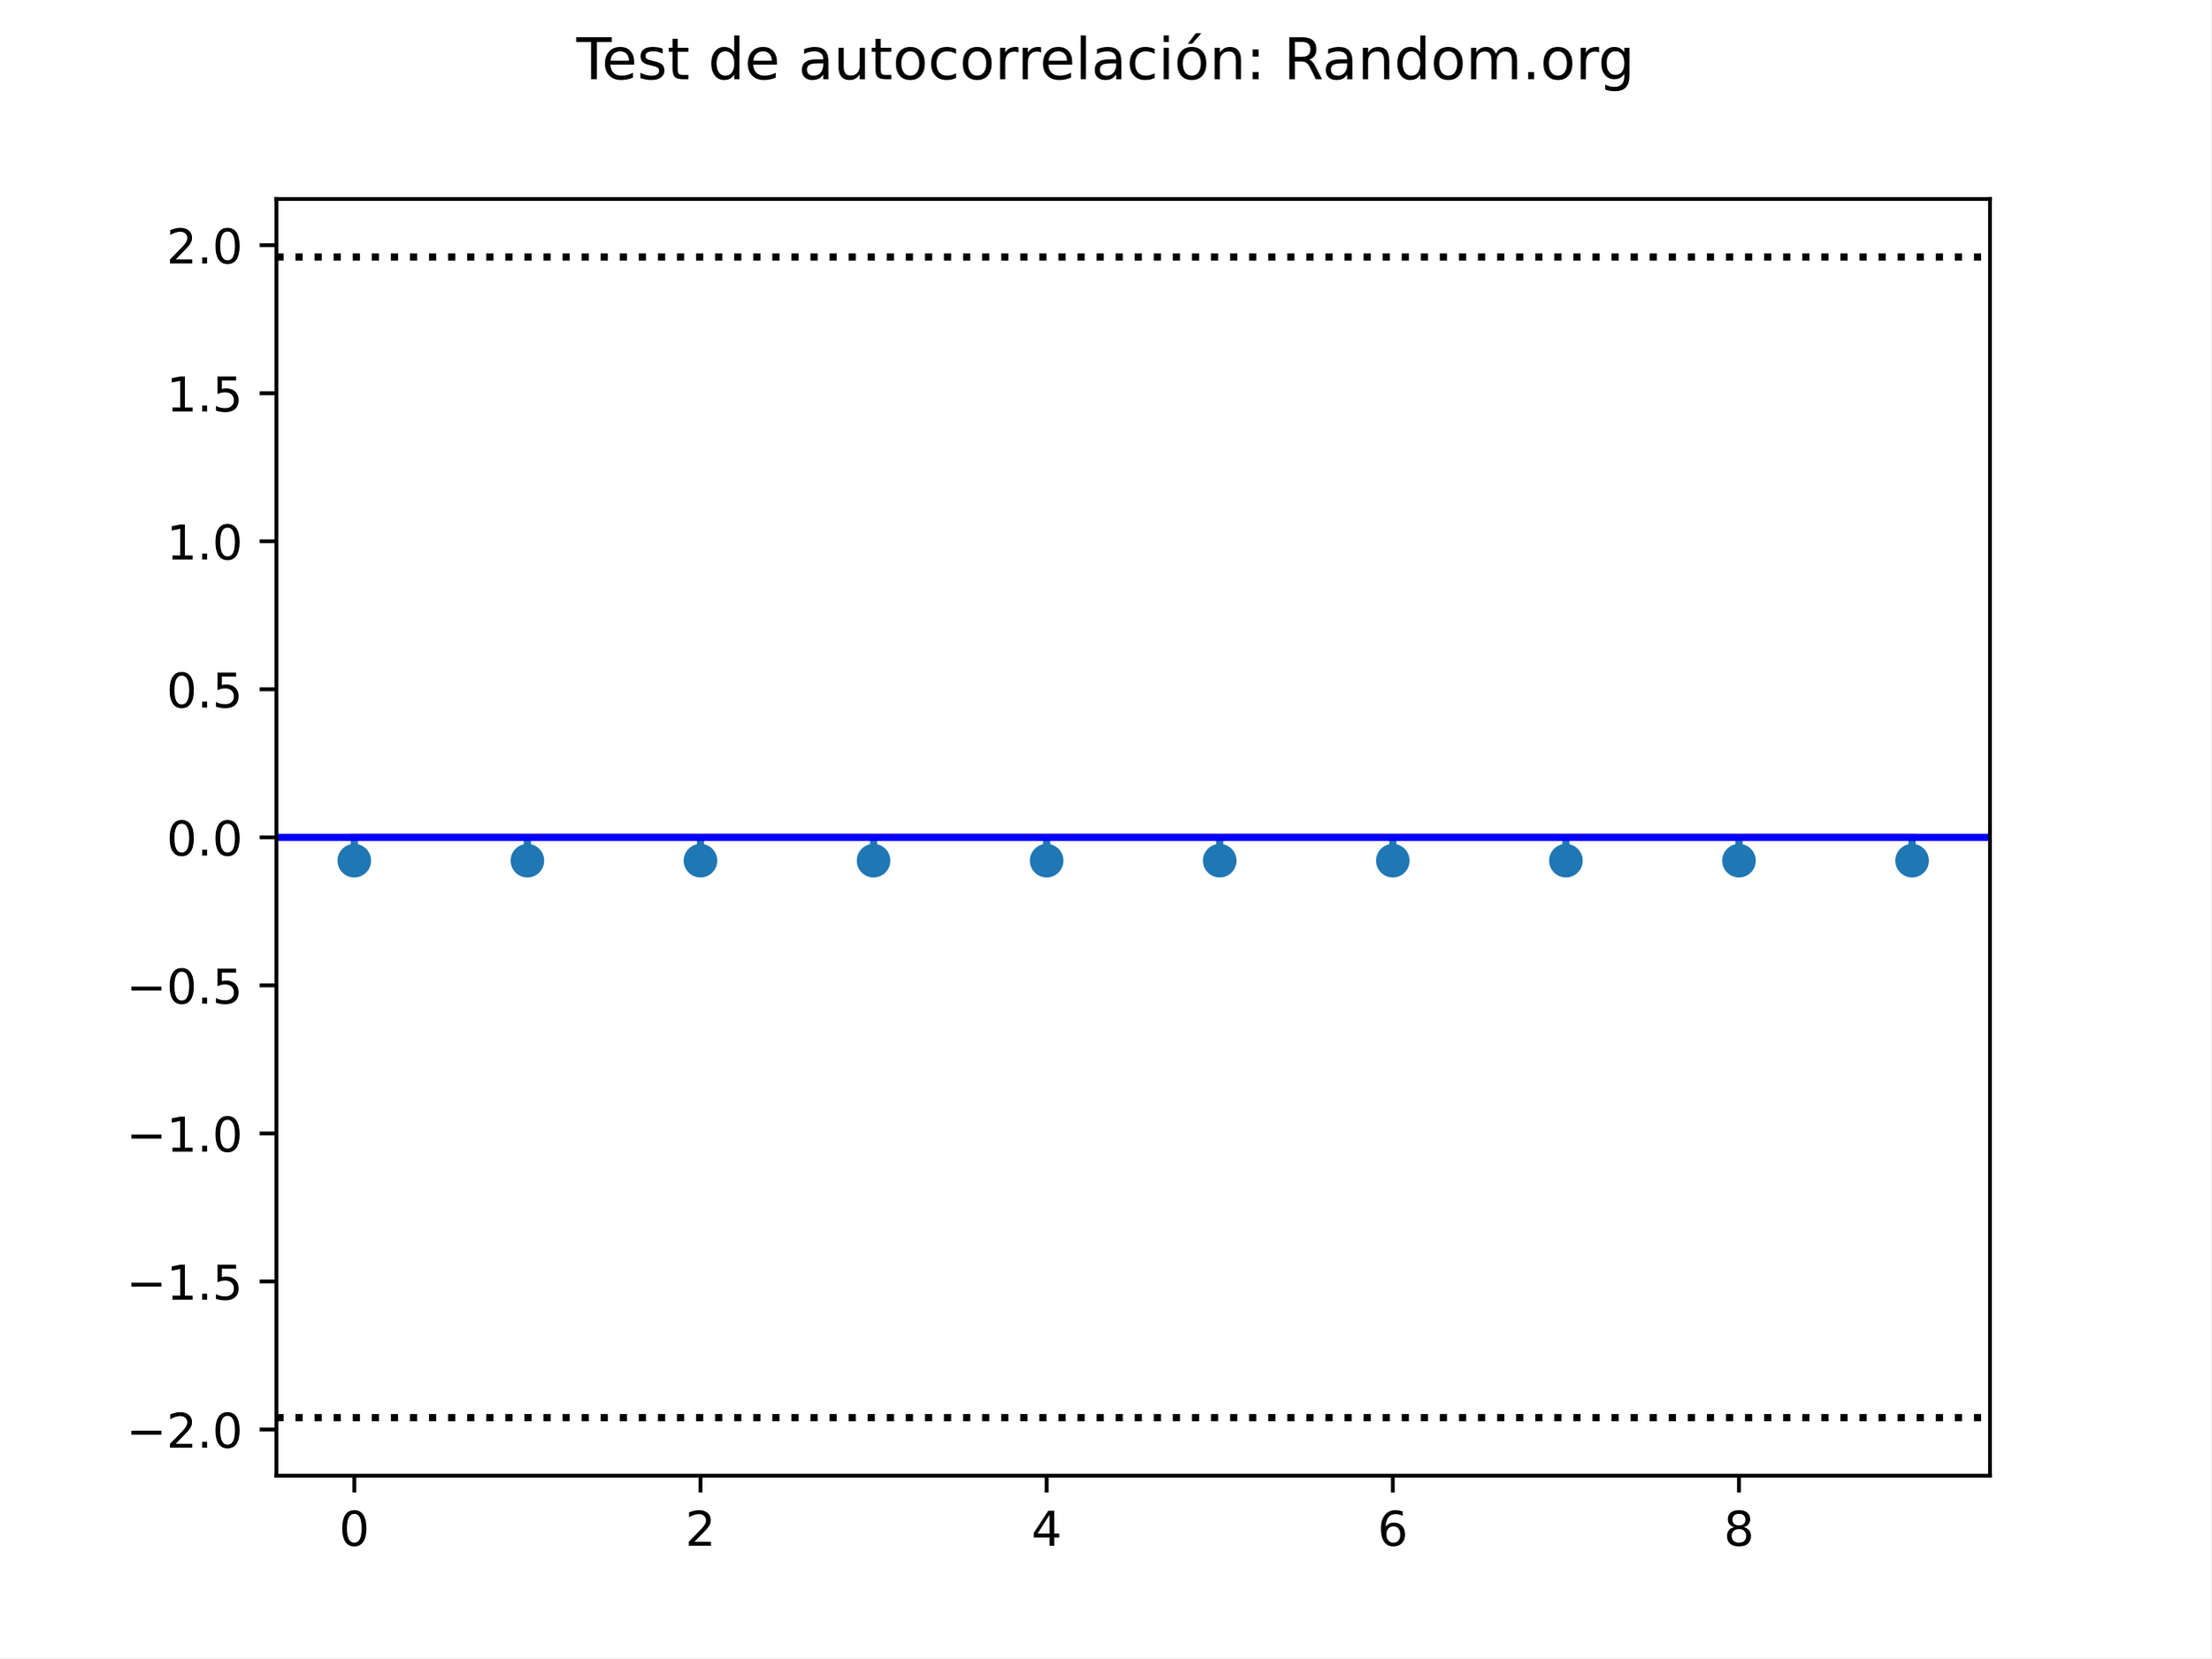
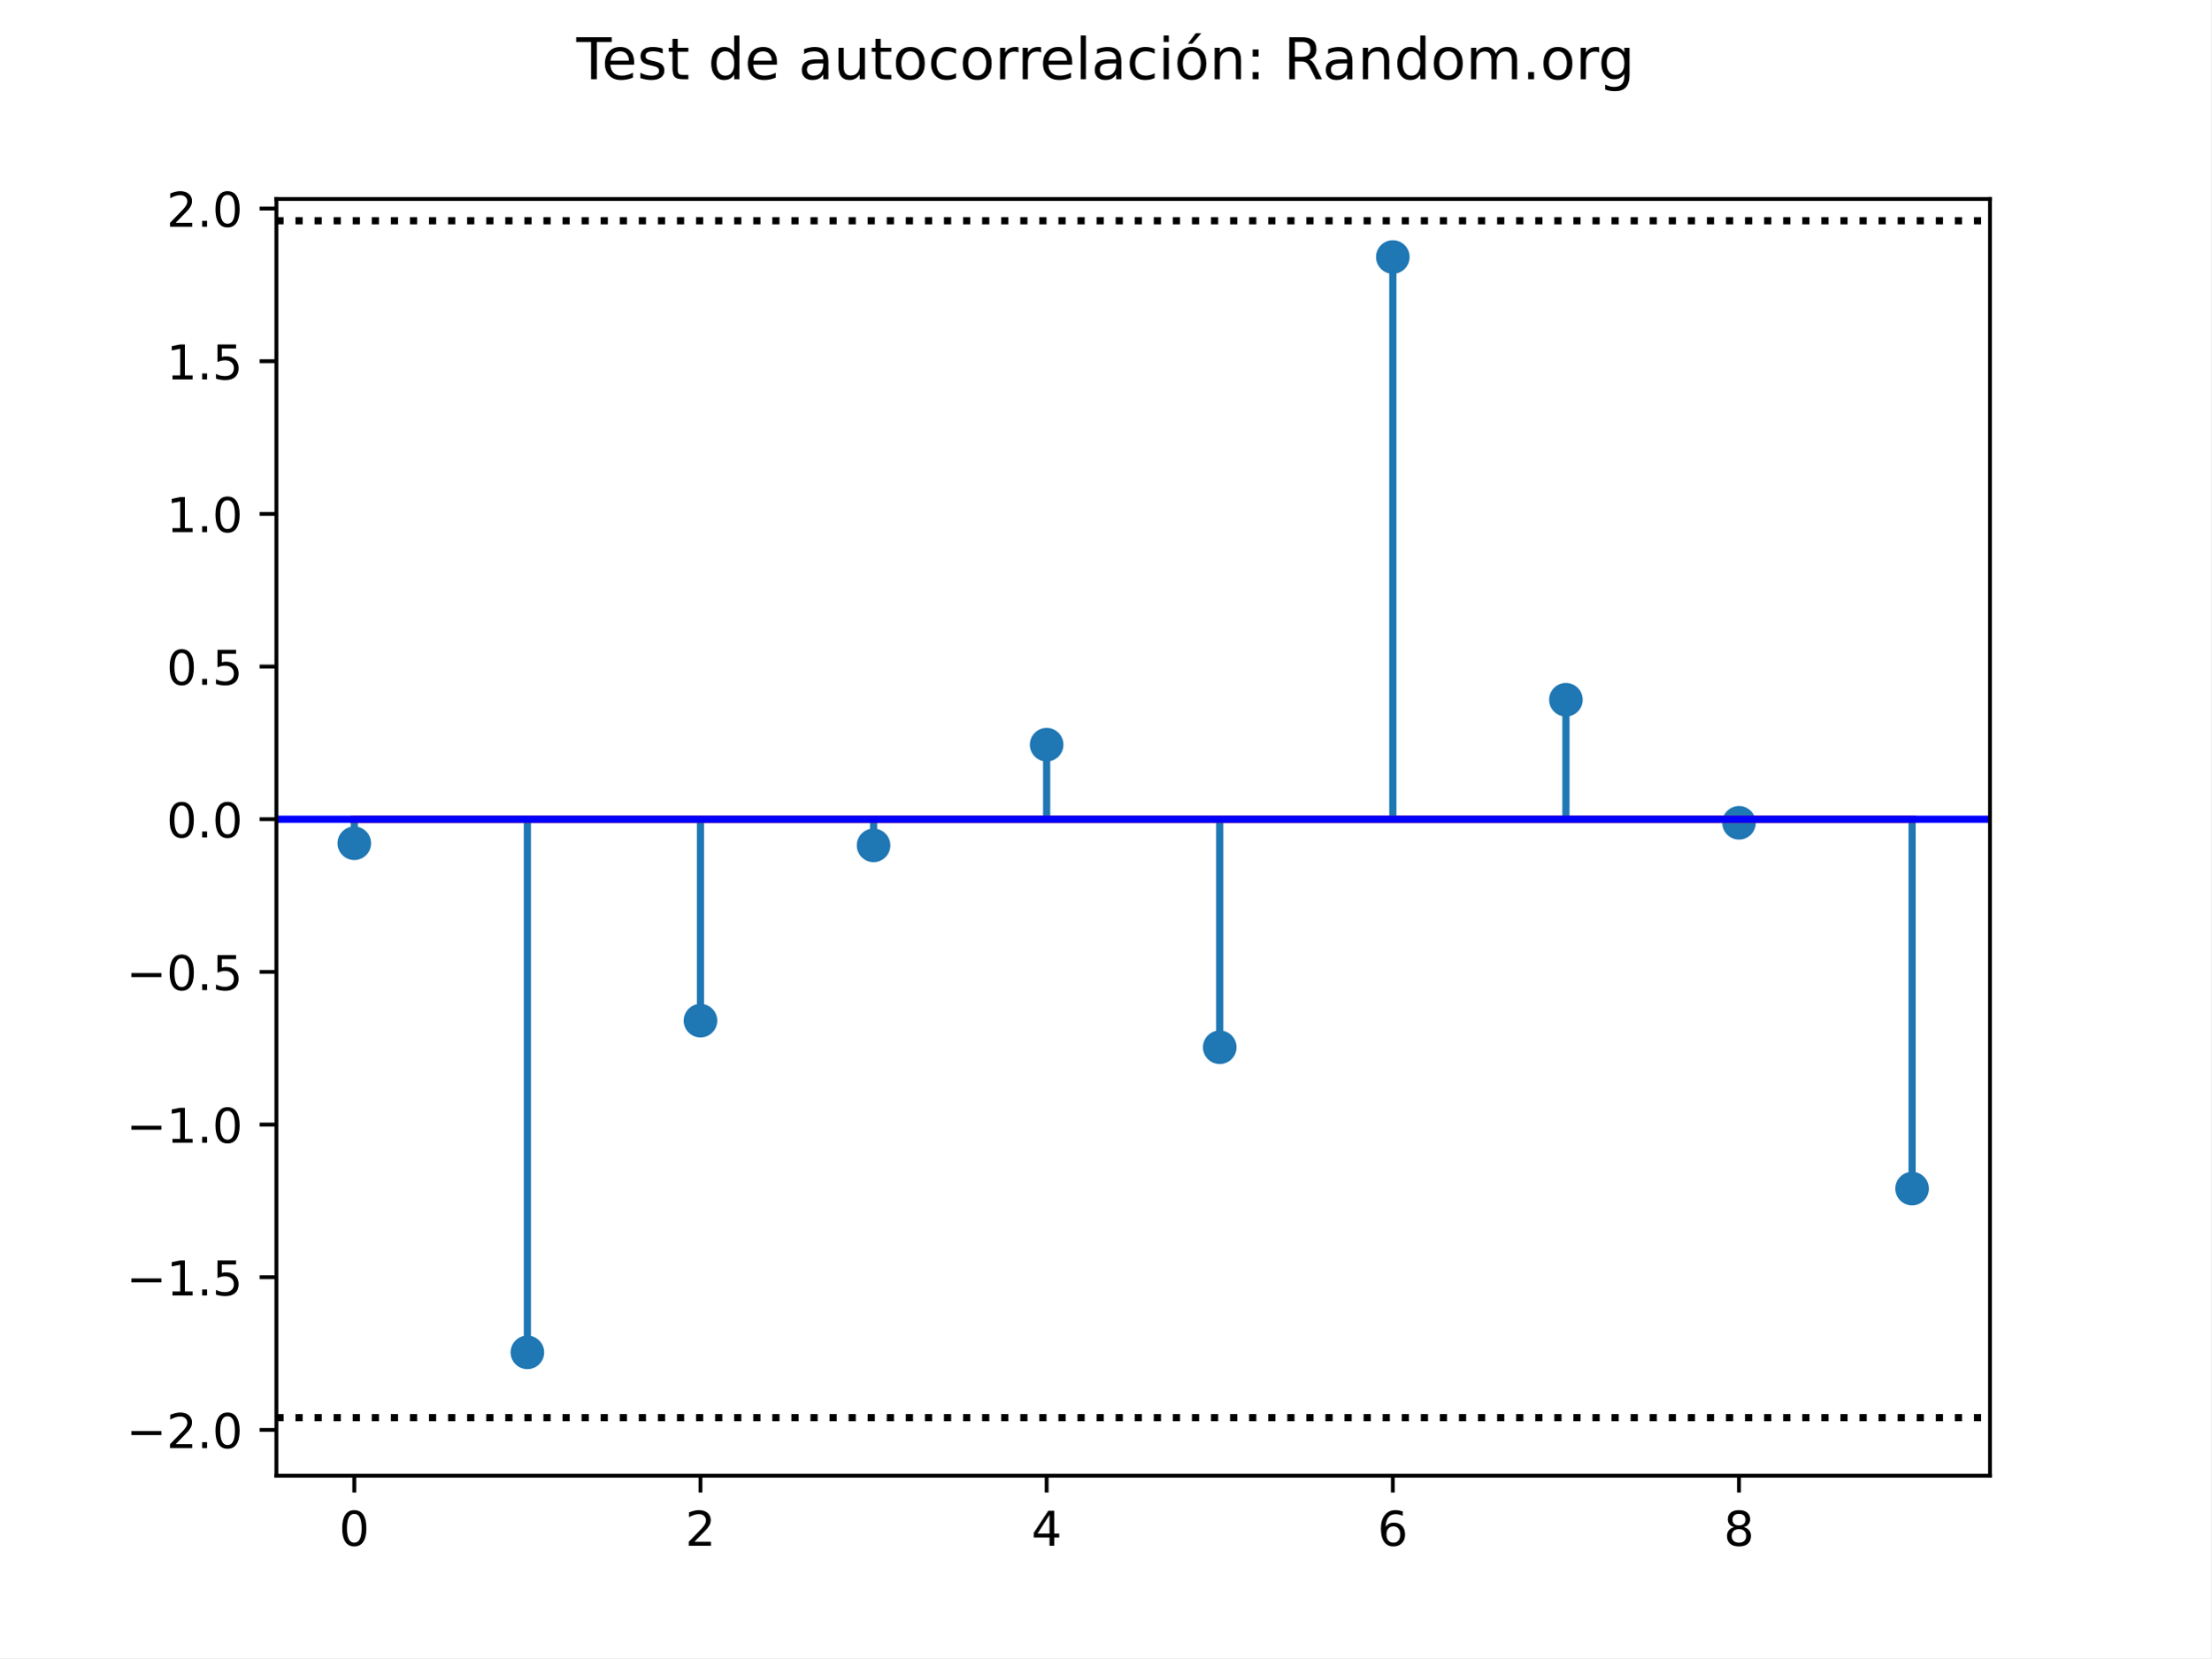
<svg xmlns="http://www.w3.org/2000/svg" xmlns:xlink="http://www.w3.org/1999/xlink" height="345.6pt" version="1.1" viewBox="0 0 460.8 345.6" width="460.8pt">
  <defs>
    <style type="text/css">*{stroke-linecap:butt;stroke-linejoin:round;}</style>
  </defs>
  <g id="figure_1">
    <g id="patch_1">
      <path d="M 0 345.6  L 460.8 345.6  L 460.8 0  L 0 0  z " style="fill:#ffffff;" />
    </g>
    <g id="axes_1">
      <g id="patch_2">
        <path d="M 57.6 307.584  L 414.72 307.584  L 414.72 41.472  L 57.6 41.472  z " style="fill:#ffffff;" />
      </g>
      <g id="matplotlib.axis_1">
        <g id="xtick_1">
          <g id="line2d_1">
            <defs>
-               <path d="M 0 0  L 0 3.5  " id="m44b630ca7c" style="stroke:#000000;stroke-width:0.8;" />
+               <path d="M 0 0  L 0 3.5  " id="me757968a75" style="stroke:#000000;stroke-width:0.8;" />
            </defs>
            <g>
-               <use style="stroke:#000000;stroke-width:0.8;" x="73.833" xlink:href="#m44b630ca7c" y="307.584" />
+               <use style="stroke:#000000;stroke-width:0.8;" x="73.833" xlink:href="#me757968a75" y="307.584" />
            </g>
          </g>
          <g id="text_1">
            <g transform="translate(70.65148 322.1824)scale(0.1 -0.1)">
              <defs>
                <path d="M 2034 4250  Q 1547 4250 1301 3770  Q 1056 3291 1056 2328  Q 1056 1369 1301 889  Q 1547 409 2034 409  Q 2525 409 2770 889  Q 3016 1369 3016 2328  Q 3016 3291 2770 3770  Q 2525 4250 2034 4250  z M 2034 4750  Q 2819 4750 3233 4129  Q 3647 3509 3647 2328  Q 3647 1150 3233 529  Q 2819 -91 2034 -91  Q 1250 -91 836 529  Q 422 1150 422 2328  Q 422 3509 836 4129  Q 1250 4750 2034 4750  z " id="DejaVuSans-30" transform="scale(0.015625)" />
              </defs>
              <use xlink:href="#DejaVuSans-30" />
            </g>
          </g>
        </g>
        <g id="xtick_2">
          <g id="line2d_2">
            <g>
-               <use style="stroke:#000000;stroke-width:0.8;" x="145.978" xlink:href="#m44b630ca7c" y="307.584" />
+               <use style="stroke:#000000;stroke-width:0.8;" x="145.978" xlink:href="#me757968a75" y="307.584" />
            </g>
          </g>
          <g id="text_2">
            <g transform="translate(142.7969 322.1824)scale(0.1 -0.1)">
              <defs>
                <path d="M 1228 531  L 3431 531  L 3431 0  L 469 0  L 469 531  Q 828 903 1448 1529  Q 2069 2156 2228 2338  Q 2531 2678 2651 2914  Q 2772 3150 2772 3378  Q 2772 3750 2511 3984  Q 2250 4219 1831 4219  Q 1534 4219 1204 4116  Q 875 4013 500 3803  L 500 4441  Q 881 4594 1212 4672  Q 1544 4750 1819 4750  Q 2544 4750 2975 4387  Q 3406 4025 3406 3419  Q 3406 3131 3298 2873  Q 3191 2616 2906 2266  Q 2828 2175 2409 1742  Q 1991 1309 1228 531  z " id="DejaVuSans-32" transform="scale(0.015625)" />
              </defs>
              <use xlink:href="#DejaVuSans-32" />
            </g>
          </g>
        </g>
        <g id="xtick_3">
          <g id="line2d_3">
            <g>
-               <use style="stroke:#000000;stroke-width:0.8;" x="218.124" xlink:href="#m44b630ca7c" y="307.584" />
+               <use style="stroke:#000000;stroke-width:0.8;" x="218.124" xlink:href="#me757968a75" y="307.584" />
            </g>
          </g>
          <g id="text_3">
            <g transform="translate(214.9424 322.1824)scale(0.1 -0.1)">
              <defs>
                <path d="M 2419 4116  L 825 1625  L 2419 1625  L 2419 4116  z M 2253 4666  L 3047 4666  L 3047 1625  L 3713 1625  L 3713 1100  L 3047 1100  L 3047 0  L 2419 0  L 2419 1100  L 313 1100  L 313 1709  L 2253 4666  z " id="DejaVuSans-34" transform="scale(0.015625)" />
              </defs>
              <use xlink:href="#DejaVuSans-34" />
            </g>
          </g>
        </g>
        <g id="xtick_4">
          <g id="line2d_4">
            <g>
-               <use style="stroke:#000000;stroke-width:0.8;" x="290.269" xlink:href="#m44b630ca7c" y="307.584" />
+               <use style="stroke:#000000;stroke-width:0.8;" x="290.269" xlink:href="#me757968a75" y="307.584" />
            </g>
          </g>
          <g id="text_4">
            <g transform="translate(287.0878 322.1824)scale(0.1 -0.1)">
              <defs>
                <path d="M 2113 2584  Q 1688 2584 1439 2293  Q 1191 2003 1191 1497  Q 1191 994 1439 701  Q 1688 409 2113 409  Q 2538 409 2786 701  Q 3034 994 3034 1497  Q 3034 2003 2786 2293  Q 2538 2584 2113 2584  z M 3366 4563  L 3366 3988  Q 3128 4100 2886 4159  Q 2644 4219 2406 4219  Q 1781 4219 1451 3797  Q 1122 3375 1075 2522  Q 1259 2794 1537 2939  Q 1816 3084 2150 3084  Q 2853 3084 3261 2657  Q 3669 2231 3669 1497  Q 3669 778 3244 343  Q 2819 -91 2113 -91  Q 1303 -91 875 529  Q 447 1150 447 2328  Q 447 3434 972 4092  Q 1497 4750 2381 4750  Q 2619 4750 2861 4703  Q 3103 4656 3366 4563  z " id="DejaVuSans-36" transform="scale(0.015625)" />
              </defs>
              <use xlink:href="#DejaVuSans-36" />
            </g>
          </g>
        </g>
        <g id="xtick_5">
          <g id="line2d_5">
            <g>
-               <use style="stroke:#000000;stroke-width:0.8;" x="362.415" xlink:href="#m44b630ca7c" y="307.584" />
+               <use style="stroke:#000000;stroke-width:0.8;" x="362.415" xlink:href="#me757968a75" y="307.584" />
            </g>
          </g>
          <g id="text_5">
            <g transform="translate(359.2333 322.1824)scale(0.1 -0.1)">
              <defs>
                <path d="M 2034 2216  Q 1584 2216 1326 1975  Q 1069 1734 1069 1313  Q 1069 891 1326 650  Q 1584 409 2034 409  Q 2484 409 2743 651  Q 3003 894 3003 1313  Q 3003 1734 2745 1975  Q 2488 2216 2034 2216  z M 1403 2484  Q 997 2584 770 2862  Q 544 3141 544 3541  Q 544 4100 942 4425  Q 1341 4750 2034 4750  Q 2731 4750 3128 4425  Q 3525 4100 3525 3541  Q 3525 3141 3298 2862  Q 3072 2584 2669 2484  Q 3125 2378 3379 2068  Q 3634 1759 3634 1313  Q 3634 634 3220 271  Q 2806 -91 2034 -91  Q 1263 -91 848 271  Q 434 634 434 1313  Q 434 1759 690 2068  Q 947 2378 1403 2484  z M 1172 3481  Q 1172 3119 1398 2916  Q 1625 2713 2034 2713  Q 2441 2713 2670 2916  Q 2900 3119 2900 3481  Q 2900 3844 2670 4047  Q 2441 4250 2034 4250  Q 1625 4250 1398 4047  Q 1172 3844 1172 3481  z " id="DejaVuSans-38" transform="scale(0.015625)" />
              </defs>
              <use xlink:href="#DejaVuSans-38" />
            </g>
          </g>
        </g>
      </g>
      <g id="matplotlib.axis_2">
        <g id="ytick_1">
          <g id="line2d_6">
            <defs>
-               <path d="M 0 0  L -3.5 0  " id="me70d292d0f" style="stroke:#000000;stroke-width:0.8;" />
+               <path d="M 0 0  L -3.5 0  " id="m7cae5f6ef8" style="stroke:#000000;stroke-width:0.8;" />
            </defs>
            <g>
-               <use style="stroke:#000000;stroke-width:0.8;" x="57.6" xlink:href="#me70d292d0f" y="297.959" />
+               <use style="stroke:#000000;stroke-width:0.8;" x="57.6" xlink:href="#m7cae5f6ef8" y="298.036" />
            </g>
          </g>
          <g id="text_6">
-             <g transform="translate(26.31719 301.7581)scale(0.1 -0.1)">
+             <g transform="translate(26.31719 301.8352)scale(0.1 -0.1)">
              <defs>
                <path d="M 678 2272  L 4684 2272  L 4684 1741  L 678 1741  L 678 2272  z " id="DejaVuSans-2212" transform="scale(0.015625)" />
                <path d="M 684 794  L 1344 794  L 1344 0  L 684 0  L 684 794  z " id="DejaVuSans-2e" transform="scale(0.015625)" />
              </defs>
              <use xlink:href="#DejaVuSans-2212" />
              <use x="83.789" xlink:href="#DejaVuSans-32" />
              <use x="147.412" xlink:href="#DejaVuSans-2e" />
              <use x="179.199" xlink:href="#DejaVuSans-30" />
            </g>
          </g>
        </g>
        <g id="ytick_2">
          <g id="line2d_7">
            <g>
-               <use style="stroke:#000000;stroke-width:0.8;" x="57.6" xlink:href="#me70d292d0f" y="267.101" />
+               <use style="stroke:#000000;stroke-width:0.8;" x="57.6" xlink:href="#m7cae5f6ef8" y="266.214" />
            </g>
          </g>
          <g id="text_7">
-             <g transform="translate(26.31719 270.9003)scale(0.1 -0.1)">
+             <g transform="translate(26.31719 270.0135)scale(0.1 -0.1)">
              <defs>
                <path d="M 794 531  L 1825 531  L 1825 4091  L 703 3866  L 703 4441  L 1819 4666  L 2450 4666  L 2450 531  L 3481 531  L 3481 0  L 794 0  L 794 531  z " id="DejaVuSans-31" transform="scale(0.015625)" />
                <path d="M 691 4666  L 3169 4666  L 3169 4134  L 1269 4134  L 1269 2991  Q 1406 3038 1543 3061  Q 1681 3084 1819 3084  Q 2600 3084 3056 2656  Q 3513 2228 3513 1497  Q 3513 744 3044 326  Q 2575 -91 1722 -91  Q 1428 -91 1123 -41  Q 819 9 494 109  L 494 744  Q 775 591 1075 516  Q 1375 441 1709 441  Q 2250 441 2565 725  Q 2881 1009 2881 1497  Q 2881 1984 2565 2268  Q 2250 2553 1709 2553  Q 1456 2553 1204 2497  Q 953 2441 691 2322  L 691 4666  z " id="DejaVuSans-35" transform="scale(0.015625)" />
              </defs>
              <use xlink:href="#DejaVuSans-2212" />
              <use x="83.789" xlink:href="#DejaVuSans-31" />
              <use x="147.412" xlink:href="#DejaVuSans-2e" />
              <use x="179.199" xlink:href="#DejaVuSans-35" />
            </g>
          </g>
        </g>
        <g id="ytick_3">
          <g id="line2d_8">
            <g>
-               <use style="stroke:#000000;stroke-width:0.8;" x="57.6" xlink:href="#me70d292d0f" y="236.243" />
+               <use style="stroke:#000000;stroke-width:0.8;" x="57.6" xlink:href="#m7cae5f6ef8" y="234.393" />
            </g>
          </g>
          <g id="text_8">
-             <g transform="translate(26.31719 240.0426)scale(0.1 -0.1)">
+             <g transform="translate(26.31719 238.1918)scale(0.1 -0.1)">
              <use xlink:href="#DejaVuSans-2212" />
              <use x="83.789" xlink:href="#DejaVuSans-31" />
              <use x="147.412" xlink:href="#DejaVuSans-2e" />
              <use x="179.199" xlink:href="#DejaVuSans-30" />
            </g>
          </g>
        </g>
        <g id="ytick_4">
          <g id="line2d_9">
            <g>
-               <use style="stroke:#000000;stroke-width:0.8;" x="57.6" xlink:href="#me70d292d0f" y="205.386" />
+               <use style="stroke:#000000;stroke-width:0.8;" x="57.6" xlink:href="#m7cae5f6ef8" y="202.571" />
            </g>
          </g>
          <g id="text_9">
-             <g transform="translate(26.31719 209.1849)scale(0.1 -0.1)">
+             <g transform="translate(26.31719 206.3701)scale(0.1 -0.1)">
              <use xlink:href="#DejaVuSans-2212" />
              <use x="83.789" xlink:href="#DejaVuSans-30" />
              <use x="147.412" xlink:href="#DejaVuSans-2e" />
              <use x="179.199" xlink:href="#DejaVuSans-35" />
            </g>
          </g>
        </g>
        <g id="ytick_5">
          <g id="line2d_10">
            <g>
-               <use style="stroke:#000000;stroke-width:0.8;" x="57.6" xlink:href="#me70d292d0f" y="174.528" />
+               <use style="stroke:#000000;stroke-width:0.8;" x="57.6" xlink:href="#m7cae5f6ef8" y="170.749" />
            </g>
          </g>
          <g id="text_10">
-             <g transform="translate(34.69687 178.3272)scale(0.1 -0.1)">
+             <g transform="translate(34.69687 174.5484)scale(0.1 -0.1)">
              <use xlink:href="#DejaVuSans-30" />
              <use x="63.623" xlink:href="#DejaVuSans-2e" />
              <use x="95.41" xlink:href="#DejaVuSans-30" />
            </g>
          </g>
        </g>
        <g id="ytick_6">
          <g id="line2d_11">
            <g>
-               <use style="stroke:#000000;stroke-width:0.8;" x="57.6" xlink:href="#me70d292d0f" y="143.67" />
+               <use style="stroke:#000000;stroke-width:0.8;" x="57.6" xlink:href="#m7cae5f6ef8" y="138.927" />
            </g>
          </g>
          <g id="text_11">
-             <g transform="translate(34.69687 147.4695)scale(0.1 -0.1)">
+             <g transform="translate(34.69687 142.7267)scale(0.1 -0.1)">
              <use xlink:href="#DejaVuSans-30" />
              <use x="63.623" xlink:href="#DejaVuSans-2e" />
              <use x="95.41" xlink:href="#DejaVuSans-35" />
            </g>
          </g>
        </g>
        <g id="ytick_7">
          <g id="line2d_12">
            <g>
-               <use style="stroke:#000000;stroke-width:0.8;" x="57.6" xlink:href="#me70d292d0f" y="112.813" />
+               <use style="stroke:#000000;stroke-width:0.8;" x="57.6" xlink:href="#m7cae5f6ef8" y="107.106" />
            </g>
          </g>
          <g id="text_12">
-             <g transform="translate(34.69687 116.6118)scale(0.1 -0.1)">
+             <g transform="translate(34.69687 110.905)scale(0.1 -0.1)">
              <use xlink:href="#DejaVuSans-31" />
              <use x="63.623" xlink:href="#DejaVuSans-2e" />
              <use x="95.41" xlink:href="#DejaVuSans-30" />
            </g>
          </g>
        </g>
        <g id="ytick_8">
          <g id="line2d_13">
            <g>
-               <use style="stroke:#000000;stroke-width:0.8;" x="57.6" xlink:href="#me70d292d0f" y="81.955" />
+               <use style="stroke:#000000;stroke-width:0.8;" x="57.6" xlink:href="#m7cae5f6ef8" y="75.284" />
            </g>
          </g>
          <g id="text_13">
-             <g transform="translate(34.69687 85.75409)scale(0.1 -0.1)">
+             <g transform="translate(34.69687 79.08328)scale(0.1 -0.1)">
              <use xlink:href="#DejaVuSans-31" />
              <use x="63.623" xlink:href="#DejaVuSans-2e" />
              <use x="95.41" xlink:href="#DejaVuSans-35" />
            </g>
          </g>
        </g>
        <g id="ytick_9">
          <g id="line2d_14">
            <g>
-               <use style="stroke:#000000;stroke-width:0.8;" x="57.6" xlink:href="#me70d292d0f" y="51.097" />
+               <use style="stroke:#000000;stroke-width:0.8;" x="57.6" xlink:href="#m7cae5f6ef8" y="43.462" />
            </g>
          </g>
          <g id="text_14">
-             <g transform="translate(34.69687 54.89638)scale(0.1 -0.1)">
+             <g transform="translate(34.69687 47.26157)scale(0.1 -0.1)">
              <use xlink:href="#DejaVuSans-32" />
              <use x="63.623" xlink:href="#DejaVuSans-2e" />
              <use x="95.41" xlink:href="#DejaVuSans-30" />
            </g>
          </g>
        </g>
      </g>
      <g id="LineCollection_1">
-         <path clip-path="url(#pe1f87e6aef)" d="M 73.833 174.528  L 73.833 179.39  " style="fill:none;stroke:#1f77b4;stroke-width:1.5;" />
-         <path clip-path="url(#pe1f87e6aef)" d="M 109.905 174.528  L 109.905 179.39  " style="fill:none;stroke:#1f77b4;stroke-width:1.5;" />
-         <path clip-path="url(#pe1f87e6aef)" d="M 145.978 174.528  L 145.978 179.39  " style="fill:none;stroke:#1f77b4;stroke-width:1.5;" />
-         <path clip-path="url(#pe1f87e6aef)" d="M 182.051 174.528  L 182.051 179.39  " style="fill:none;stroke:#1f77b4;stroke-width:1.5;" />
-         <path clip-path="url(#pe1f87e6aef)" d="M 218.124 174.528  L 218.124 179.39  " style="fill:none;stroke:#1f77b4;stroke-width:1.5;" />
-         <path clip-path="url(#pe1f87e6aef)" d="M 254.196 174.528  L 254.196 179.39  " style="fill:none;stroke:#1f77b4;stroke-width:1.5;" />
-         <path clip-path="url(#pe1f87e6aef)" d="M 290.269 174.528  L 290.269 179.39  " style="fill:none;stroke:#1f77b4;stroke-width:1.5;" />
-         <path clip-path="url(#pe1f87e6aef)" d="M 326.342 174.528  L 326.342 179.39  " style="fill:none;stroke:#1f77b4;stroke-width:1.5;" />
-         <path clip-path="url(#pe1f87e6aef)" d="M 362.415 174.528  L 362.415 179.39  " style="fill:none;stroke:#1f77b4;stroke-width:1.5;" />
-         <path clip-path="url(#pe1f87e6aef)" d="M 398.487 174.528  L 398.487 179.39  " style="fill:none;stroke:#1f77b4;stroke-width:1.5;" />
+         <path clip-path="url(#pc407c60432)" d="M 73.833 170.749  L 73.833 175.763  " style="fill:none;stroke:#1f77b4;stroke-width:1.5;" />
+         <path clip-path="url(#pc407c60432)" d="M 109.905 170.749  L 109.905 281.875  " style="fill:none;stroke:#1f77b4;stroke-width:1.5;" />
+         <path clip-path="url(#pc407c60432)" d="M 145.978 170.749  L 145.978 212.737  " style="fill:none;stroke:#1f77b4;stroke-width:1.5;" />
+         <path clip-path="url(#pc407c60432)" d="M 182.051 170.749  L 182.051 176.201  " style="fill:none;stroke:#1f77b4;stroke-width:1.5;" />
+         <path clip-path="url(#pc407c60432)" d="M 218.124 170.749  L 218.124 155.217  " style="fill:none;stroke:#1f77b4;stroke-width:1.5;" />
+         <path clip-path="url(#pc407c60432)" d="M 254.196 170.749  L 254.196 218.282  " style="fill:none;stroke:#1f77b4;stroke-width:1.5;" />
+         <path clip-path="url(#pc407c60432)" d="M 290.269 170.749  L 290.269 53.568  " style="fill:none;stroke:#1f77b4;stroke-width:1.5;" />
+         <path clip-path="url(#pc407c60432)" d="M 326.342 170.749  L 326.342 145.847  " style="fill:none;stroke:#1f77b4;stroke-width:1.5;" />
+         <path clip-path="url(#pc407c60432)" d="M 362.415 170.749  L 362.415 171.495  " style="fill:none;stroke:#1f77b4;stroke-width:1.5;" />
+         <path clip-path="url(#pc407c60432)" d="M 398.487 170.749  L 398.487 247.744  " style="fill:none;stroke:#1f77b4;stroke-width:1.5;" />
      </g>
      <g id="line2d_15">
        <defs>
-           <path d="M 0 3  C 0.796 3 1.559 2.684 2.121 2.121  C 2.684 1.559 3 0.796 3 0  C 3 -0.796 2.684 -1.559 2.121 -2.121  C 1.559 -2.684 0.796 -3 0 -3  C -0.796 -3 -1.559 -2.684 -2.121 -2.121  C -2.684 -1.559 -3 -0.796 -3 0  C -3 0.796 -2.684 1.559 -2.121 2.121  C -1.559 2.684 -0.796 3 0 3  z " id="m8d72c6f3b6" style="stroke:#1f77b4;" />
+           <path d="M 0 3  C 0.796 3 1.559 2.684 2.121 2.121  C 2.684 1.559 3 0.796 3 0  C 3 -0.796 2.684 -1.559 2.121 -2.121  C 1.559 -2.684 0.796 -3 0 -3  C -0.796 -3 -1.559 -2.684 -2.121 -2.121  C -2.684 -1.559 -3 -0.796 -3 0  C -3 0.796 -2.684 1.559 -2.121 2.121  C -1.559 2.684 -0.796 3 0 3  z " id="mabc70eed74" style="stroke:#1f77b4;" />
        </defs>
-         <g clip-path="url(#pe1f87e6aef)">
-           <use style="fill:#1f77b4;stroke:#1f77b4;" x="73.833" xlink:href="#m8d72c6f3b6" y="179.39" />
-           <use style="fill:#1f77b4;stroke:#1f77b4;" x="109.905" xlink:href="#m8d72c6f3b6" y="179.39" />
-           <use style="fill:#1f77b4;stroke:#1f77b4;" x="145.978" xlink:href="#m8d72c6f3b6" y="179.39" />
-           <use style="fill:#1f77b4;stroke:#1f77b4;" x="182.051" xlink:href="#m8d72c6f3b6" y="179.39" />
-           <use style="fill:#1f77b4;stroke:#1f77b4;" x="218.124" xlink:href="#m8d72c6f3b6" y="179.39" />
-           <use style="fill:#1f77b4;stroke:#1f77b4;" x="254.196" xlink:href="#m8d72c6f3b6" y="179.39" />
-           <use style="fill:#1f77b4;stroke:#1f77b4;" x="290.269" xlink:href="#m8d72c6f3b6" y="179.39" />
-           <use style="fill:#1f77b4;stroke:#1f77b4;" x="326.342" xlink:href="#m8d72c6f3b6" y="179.39" />
-           <use style="fill:#1f77b4;stroke:#1f77b4;" x="362.415" xlink:href="#m8d72c6f3b6" y="179.39" />
-           <use style="fill:#1f77b4;stroke:#1f77b4;" x="398.487" xlink:href="#m8d72c6f3b6" y="179.39" />
+         <g clip-path="url(#pc407c60432)">
+           <use style="fill:#1f77b4;stroke:#1f77b4;" x="73.833" xlink:href="#mabc70eed74" y="175.763" />
+           <use style="fill:#1f77b4;stroke:#1f77b4;" x="109.905" xlink:href="#mabc70eed74" y="281.875" />
+           <use style="fill:#1f77b4;stroke:#1f77b4;" x="145.978" xlink:href="#mabc70eed74" y="212.737" />
+           <use style="fill:#1f77b4;stroke:#1f77b4;" x="182.051" xlink:href="#mabc70eed74" y="176.201" />
+           <use style="fill:#1f77b4;stroke:#1f77b4;" x="218.124" xlink:href="#mabc70eed74" y="155.217" />
+           <use style="fill:#1f77b4;stroke:#1f77b4;" x="254.196" xlink:href="#mabc70eed74" y="218.282" />
+           <use style="fill:#1f77b4;stroke:#1f77b4;" x="290.269" xlink:href="#mabc70eed74" y="53.568" />
+           <use style="fill:#1f77b4;stroke:#1f77b4;" x="326.342" xlink:href="#mabc70eed74" y="145.847" />
+           <use style="fill:#1f77b4;stroke:#1f77b4;" x="362.415" xlink:href="#mabc70eed74" y="171.495" />
+           <use style="fill:#1f77b4;stroke:#1f77b4;" x="398.487" xlink:href="#mabc70eed74" y="247.744" />
        </g>
      </g>
      <g id="line2d_16">
-         <path clip-path="url(#pe1f87e6aef)" d="M 73.833 174.528  L 398.487 174.528  " style="fill:none;stroke:#d62728;stroke-linecap:square;stroke-width:1.5;" />
+         <path clip-path="url(#pc407c60432)" d="M 73.833 170.749  L 398.487 170.749  " style="fill:none;stroke:#d62728;stroke-linecap:square;stroke-width:1.5;" />
      </g>
      <g id="line2d_17">
-         <path clip-path="url(#pe1f87e6aef)" d="M 57.6 295.488  L 461.8 295.488  " style="fill:none;stroke:#000000;stroke-dasharray:1.5,2.475;stroke-dashoffset:0;stroke-width:1.5;" />
+         <path clip-path="url(#pc407c60432)" d="M 57.6 295.488  L 461.8 295.488  " style="fill:none;stroke:#000000;stroke-dasharray:1.5,2.475;stroke-dashoffset:0;stroke-width:1.5;" />
      </g>
      <g id="line2d_18">
-         <path clip-path="url(#pe1f87e6aef)" d="M 57.6 53.568  L 461.8 53.568  " style="fill:none;stroke:#000000;stroke-dasharray:1.5,2.475;stroke-dashoffset:0;stroke-width:1.5;" />
+         <path clip-path="url(#pc407c60432)" d="M 57.6 46.01  L 461.8 46.01  " style="fill:none;stroke:#000000;stroke-dasharray:1.5,2.475;stroke-dashoffset:0;stroke-width:1.5;" />
      </g>
      <g id="line2d_19">
-         <path clip-path="url(#pe1f87e6aef)" d="M 57.6 174.528  L 461.8 174.528  " style="fill:none;stroke:#0000ff;stroke-linecap:square;stroke-width:1.5;" />
+         <path clip-path="url(#pc407c60432)" d="M 57.6 170.749  L 461.8 170.749  " style="fill:none;stroke:#0000ff;stroke-linecap:square;stroke-width:1.5;" />
      </g>
      <g id="patch_3">
        <path d="M 57.6 307.584  L 57.6 41.472  " style="fill:none;stroke:#000000;stroke-linecap:square;stroke-linejoin:miter;stroke-width:0.8;" />
      </g>
      <g id="patch_4">
        <path d="M 414.72 307.584  L 414.72 41.472  " style="fill:none;stroke:#000000;stroke-linecap:square;stroke-linejoin:miter;stroke-width:0.8;" />
      </g>
      <g id="patch_5">
        <path d="M 57.6 307.584  L 414.72 307.584  " style="fill:none;stroke:#000000;stroke-linecap:square;stroke-linejoin:miter;stroke-width:0.8;" />
      </g>
      <g id="patch_6">
        <path d="M 57.6 41.472  L 414.72 41.472  " style="fill:none;stroke:#000000;stroke-linecap:square;stroke-linejoin:miter;stroke-width:0.8;" />
      </g>
    </g>
    <g id="text_15">
      <g transform="translate(120.1144 16.51012)scale(0.12 -0.12)">
        <defs>
          <path d="M -19 4666  L 3928 4666  L 3928 4134  L 2272 4134  L 2272 0  L 1638 0  L 1638 4134  L -19 4134  L -19 4666  z " id="DejaVuSans-54" transform="scale(0.015625)" />
          <path d="M 3597 1894  L 3597 1613  L 953 1613  Q 991 1019 1311 708  Q 1631 397 2203 397  Q 2534 397 2845 478  Q 3156 559 3463 722  L 3463 178  Q 3153 47 2828 -22  Q 2503 -91 2169 -91  Q 1331 -91 842 396  Q 353 884 353 1716  Q 353 2575 817 3079  Q 1281 3584 2069 3584  Q 2775 3584 3186 3129  Q 3597 2675 3597 1894  z M 3022 2063  Q 3016 2534 2758 2815  Q 2500 3097 2075 3097  Q 1594 3097 1305 2825  Q 1016 2553 972 2059  L 3022 2063  z " id="DejaVuSans-65" transform="scale(0.015625)" />
          <path d="M 2834 3397  L 2834 2853  Q 2591 2978 2328 3040  Q 2066 3103 1784 3103  Q 1356 3103 1142 2972  Q 928 2841 928 2578  Q 928 2378 1081 2264  Q 1234 2150 1697 2047  L 1894 2003  Q 2506 1872 2764 1633  Q 3022 1394 3022 966  Q 3022 478 2636 193  Q 2250 -91 1575 -91  Q 1294 -91 989 -36  Q 684 19 347 128  L 347 722  Q 666 556 975 473  Q 1284 391 1588 391  Q 1994 391 2212 530  Q 2431 669 2431 922  Q 2431 1156 2273 1281  Q 2116 1406 1581 1522  L 1381 1569  Q 847 1681 609 1914  Q 372 2147 372 2553  Q 372 3047 722 3315  Q 1072 3584 1716 3584  Q 2034 3584 2315 3537  Q 2597 3491 2834 3397  z " id="DejaVuSans-73" transform="scale(0.015625)" />
          <path d="M 1172 4494  L 1172 3500  L 2356 3500  L 2356 3053  L 1172 3053  L 1172 1153  Q 1172 725 1289 603  Q 1406 481 1766 481  L 2356 481  L 2356 0  L 1766 0  Q 1100 0 847 248  Q 594 497 594 1153  L 594 3053  L 172 3053  L 172 3500  L 594 3500  L 594 4494  L 1172 4494  z " id="DejaVuSans-74" transform="scale(0.015625)" />
          <path id="DejaVuSans-20" transform="scale(0.015625)" />
          <path d="M 2906 2969  L 2906 4863  L 3481 4863  L 3481 0  L 2906 0  L 2906 525  Q 2725 213 2448 61  Q 2172 -91 1784 -91  Q 1150 -91 751 415  Q 353 922 353 1747  Q 353 2572 751 3078  Q 1150 3584 1784 3584  Q 2172 3584 2448 3432  Q 2725 3281 2906 2969  z M 947 1747  Q 947 1113 1208 752  Q 1469 391 1925 391  Q 2381 391 2643 752  Q 2906 1113 2906 1747  Q 2906 2381 2643 2742  Q 2381 3103 1925 3103  Q 1469 3103 1208 2742  Q 947 2381 947 1747  z " id="DejaVuSans-64" transform="scale(0.015625)" />
          <path d="M 2194 1759  Q 1497 1759 1228 1600  Q 959 1441 959 1056  Q 959 750 1161 570  Q 1363 391 1709 391  Q 2188 391 2477 730  Q 2766 1069 2766 1631  L 2766 1759  L 2194 1759  z M 3341 1997  L 3341 0  L 2766 0  L 2766 531  Q 2569 213 2275 61  Q 1981 -91 1556 -91  Q 1019 -91 701 211  Q 384 513 384 1019  Q 384 1609 779 1909  Q 1175 2209 1959 2209  L 2766 2209  L 2766 2266  Q 2766 2663 2505 2880  Q 2244 3097 1772 3097  Q 1472 3097 1187 3025  Q 903 2953 641 2809  L 641 3341  Q 956 3463 1253 3523  Q 1550 3584 1831 3584  Q 2591 3584 2966 3190  Q 3341 2797 3341 1997  z " id="DejaVuSans-61" transform="scale(0.015625)" />
          <path d="M 544 1381  L 544 3500  L 1119 3500  L 1119 1403  Q 1119 906 1312 657  Q 1506 409 1894 409  Q 2359 409 2629 706  Q 2900 1003 2900 1516  L 2900 3500  L 3475 3500  L 3475 0  L 2900 0  L 2900 538  Q 2691 219 2414 64  Q 2138 -91 1772 -91  Q 1169 -91 856 284  Q 544 659 544 1381  z M 1991 3584  L 1991 3584  z " id="DejaVuSans-75" transform="scale(0.015625)" />
          <path d="M 1959 3097  Q 1497 3097 1228 2736  Q 959 2375 959 1747  Q 959 1119 1226 758  Q 1494 397 1959 397  Q 2419 397 2687 759  Q 2956 1122 2956 1747  Q 2956 2369 2687 2733  Q 2419 3097 1959 3097  z M 1959 3584  Q 2709 3584 3137 3096  Q 3566 2609 3566 1747  Q 3566 888 3137 398  Q 2709 -91 1959 -91  Q 1206 -91 779 398  Q 353 888 353 1747  Q 353 2609 779 3096  Q 1206 3584 1959 3584  z " id="DejaVuSans-6f" transform="scale(0.015625)" />
          <path d="M 3122 3366  L 3122 2828  Q 2878 2963 2633 3030  Q 2388 3097 2138 3097  Q 1578 3097 1268 2742  Q 959 2388 959 1747  Q 959 1106 1268 751  Q 1578 397 2138 397  Q 2388 397 2633 464  Q 2878 531 3122 666  L 3122 134  Q 2881 22 2623 -34  Q 2366 -91 2075 -91  Q 1284 -91 818 406  Q 353 903 353 1747  Q 353 2603 823 3093  Q 1294 3584 2113 3584  Q 2378 3584 2631 3529  Q 2884 3475 3122 3366  z " id="DejaVuSans-63" transform="scale(0.015625)" />
          <path d="M 2631 2963  Q 2534 3019 2420 3045  Q 2306 3072 2169 3072  Q 1681 3072 1420 2755  Q 1159 2438 1159 1844  L 1159 0  L 581 0  L 581 3500  L 1159 3500  L 1159 2956  Q 1341 3275 1631 3429  Q 1922 3584 2338 3584  Q 2397 3584 2469 3576  Q 2541 3569 2628 3553  L 2631 2963  z " id="DejaVuSans-72" transform="scale(0.015625)" />
          <path d="M 603 4863  L 1178 4863  L 1178 0  L 603 0  L 603 4863  z " id="DejaVuSans-6c" transform="scale(0.015625)" />
          <path d="M 603 3500  L 1178 3500  L 1178 0  L 603 0  L 603 3500  z M 603 4863  L 1178 4863  L 1178 4134  L 603 4134  L 603 4863  z " id="DejaVuSans-69" transform="scale(0.015625)" />
          <path d="M 1959 3097  Q 1497 3097 1228 2736  Q 959 2375 959 1747  Q 959 1119 1226 758  Q 1494 397 1959 397  Q 2419 397 2687 759  Q 2956 1122 2956 1747  Q 2956 2369 2687 2733  Q 2419 3097 1959 3097  z M 1959 3584  Q 2709 3584 3137 3096  Q 3566 2609 3566 1747  Q 3566 888 3137 398  Q 2709 -91 1959 -91  Q 1206 -91 779 398  Q 353 888 353 1747  Q 353 2609 779 3096  Q 1206 3584 1959 3584  z M 2394 5119  L 3016 5119  L 1998 3944  L 1519 3944  L 2394 5119  z " id="DejaVuSans-f3" transform="scale(0.015625)" />
          <path d="M 3513 2113  L 3513 0  L 2938 0  L 2938 2094  Q 2938 2591 2744 2837  Q 2550 3084 2163 3084  Q 1697 3084 1428 2787  Q 1159 2491 1159 1978  L 1159 0  L 581 0  L 581 3500  L 1159 3500  L 1159 2956  Q 1366 3272 1645 3428  Q 1925 3584 2291 3584  Q 2894 3584 3203 3211  Q 3513 2838 3513 2113  z " id="DejaVuSans-6e" transform="scale(0.015625)" />
          <path d="M 750 794  L 1409 794  L 1409 0  L 750 0  L 750 794  z M 750 3309  L 1409 3309  L 1409 2516  L 750 2516  L 750 3309  z " id="DejaVuSans-3a" transform="scale(0.015625)" />
          <path d="M 2841 2188  Q 3044 2119 3236 1894  Q 3428 1669 3622 1275  L 4263 0  L 3584 0  L 2988 1197  Q 2756 1666 2539 1819  Q 2322 1972 1947 1972  L 1259 1972  L 1259 0  L 628 0  L 628 4666  L 2053 4666  Q 2853 4666 3247 4331  Q 3641 3997 3641 3322  Q 3641 2881 3436 2590  Q 3231 2300 2841 2188  z M 1259 4147  L 1259 2491  L 2053 2491  Q 2509 2491 2742 2702  Q 2975 2913 2975 3322  Q 2975 3731 2742 3939  Q 2509 4147 2053 4147  L 1259 4147  z " id="DejaVuSans-52" transform="scale(0.015625)" />
          <path d="M 3328 2828  Q 3544 3216 3844 3400  Q 4144 3584 4550 3584  Q 5097 3584 5394 3201  Q 5691 2819 5691 2113  L 5691 0  L 5113 0  L 5113 2094  Q 5113 2597 4934 2840  Q 4756 3084 4391 3084  Q 3944 3084 3684 2787  Q 3425 2491 3425 1978  L 3425 0  L 2847 0  L 2847 2094  Q 2847 2600 2669 2842  Q 2491 3084 2119 3084  Q 1678 3084 1418 2786  Q 1159 2488 1159 1978  L 1159 0  L 581 0  L 581 3500  L 1159 3500  L 1159 2956  Q 1356 3278 1631 3431  Q 1906 3584 2284 3584  Q 2666 3584 2933 3390  Q 3200 3197 3328 2828  z " id="DejaVuSans-6d" transform="scale(0.015625)" />
          <path d="M 2906 1791  Q 2906 2416 2648 2759  Q 2391 3103 1925 3103  Q 1463 3103 1205 2759  Q 947 2416 947 1791  Q 947 1169 1205 825  Q 1463 481 1925 481  Q 2391 481 2648 825  Q 2906 1169 2906 1791  z M 3481 434  Q 3481 -459 3084 -895  Q 2688 -1331 1869 -1331  Q 1566 -1331 1297 -1286  Q 1028 -1241 775 -1147  L 775 -588  Q 1028 -725 1275 -790  Q 1522 -856 1778 -856  Q 2344 -856 2625 -561  Q 2906 -266 2906 331  L 2906 616  Q 2728 306 2450 153  Q 2172 0 1784 0  Q 1141 0 747 490  Q 353 981 353 1791  Q 353 2603 747 3093  Q 1141 3584 1784 3584  Q 2172 3584 2450 3431  Q 2728 3278 2906 2969  L 2906 3500  L 3481 3500  L 3481 434  z " id="DejaVuSans-67" transform="scale(0.015625)" />
        </defs>
        <use xlink:href="#DejaVuSans-54" />
        <use x="44.084" xlink:href="#DejaVuSans-65" />
        <use x="105.607" xlink:href="#DejaVuSans-73" />
        <use x="157.707" xlink:href="#DejaVuSans-74" />
        <use x="196.916" xlink:href="#DejaVuSans-20" />
        <use x="228.703" xlink:href="#DejaVuSans-64" />
        <use x="292.18" xlink:href="#DejaVuSans-65" />
        <use x="353.703" xlink:href="#DejaVuSans-20" />
        <use x="385.49" xlink:href="#DejaVuSans-61" />
        <use x="446.77" xlink:href="#DejaVuSans-75" />
        <use x="510.148" xlink:href="#DejaVuSans-74" />
        <use x="549.357" xlink:href="#DejaVuSans-6f" />
        <use x="610.539" xlink:href="#DejaVuSans-63" />
        <use x="665.52" xlink:href="#DejaVuSans-6f" />
        <use x="726.701" xlink:href="#DejaVuSans-72" />
        <use x="766.064" xlink:href="#DejaVuSans-72" />
        <use x="804.928" xlink:href="#DejaVuSans-65" />
        <use x="866.451" xlink:href="#DejaVuSans-6c" />
        <use x="894.234" xlink:href="#DejaVuSans-61" />
        <use x="955.514" xlink:href="#DejaVuSans-63" />
        <use x="1010.494" xlink:href="#DejaVuSans-69" />
        <use x="1038.277" xlink:href="#DejaVuSans-f3" />
        <use x="1099.459" xlink:href="#DejaVuSans-6e" />
        <use x="1162.838" xlink:href="#DejaVuSans-3a" />
        <use x="1196.529" xlink:href="#DejaVuSans-20" />
        <use x="1228.316" xlink:href="#DejaVuSans-52" />
        <use x="1295.549" xlink:href="#DejaVuSans-61" />
        <use x="1356.828" xlink:href="#DejaVuSans-6e" />
        <use x="1420.207" xlink:href="#DejaVuSans-64" />
        <use x="1483.684" xlink:href="#DejaVuSans-6f" />
        <use x="1544.865" xlink:href="#DejaVuSans-6d" />
        <use x="1642.277" xlink:href="#DejaVuSans-2e" />
        <use x="1674.064" xlink:href="#DejaVuSans-6f" />
        <use x="1735.246" xlink:href="#DejaVuSans-72" />
        <use x="1774.609" xlink:href="#DejaVuSans-67" />
      </g>
    </g>
  </g>
  <defs>
-     <clipPath id="pe1f87e6aef">
+     <clipPath id="pc407c60432">
      <rect height="266.112" width="357.12" x="57.6" y="41.472" />
    </clipPath>
  </defs>
</svg>
